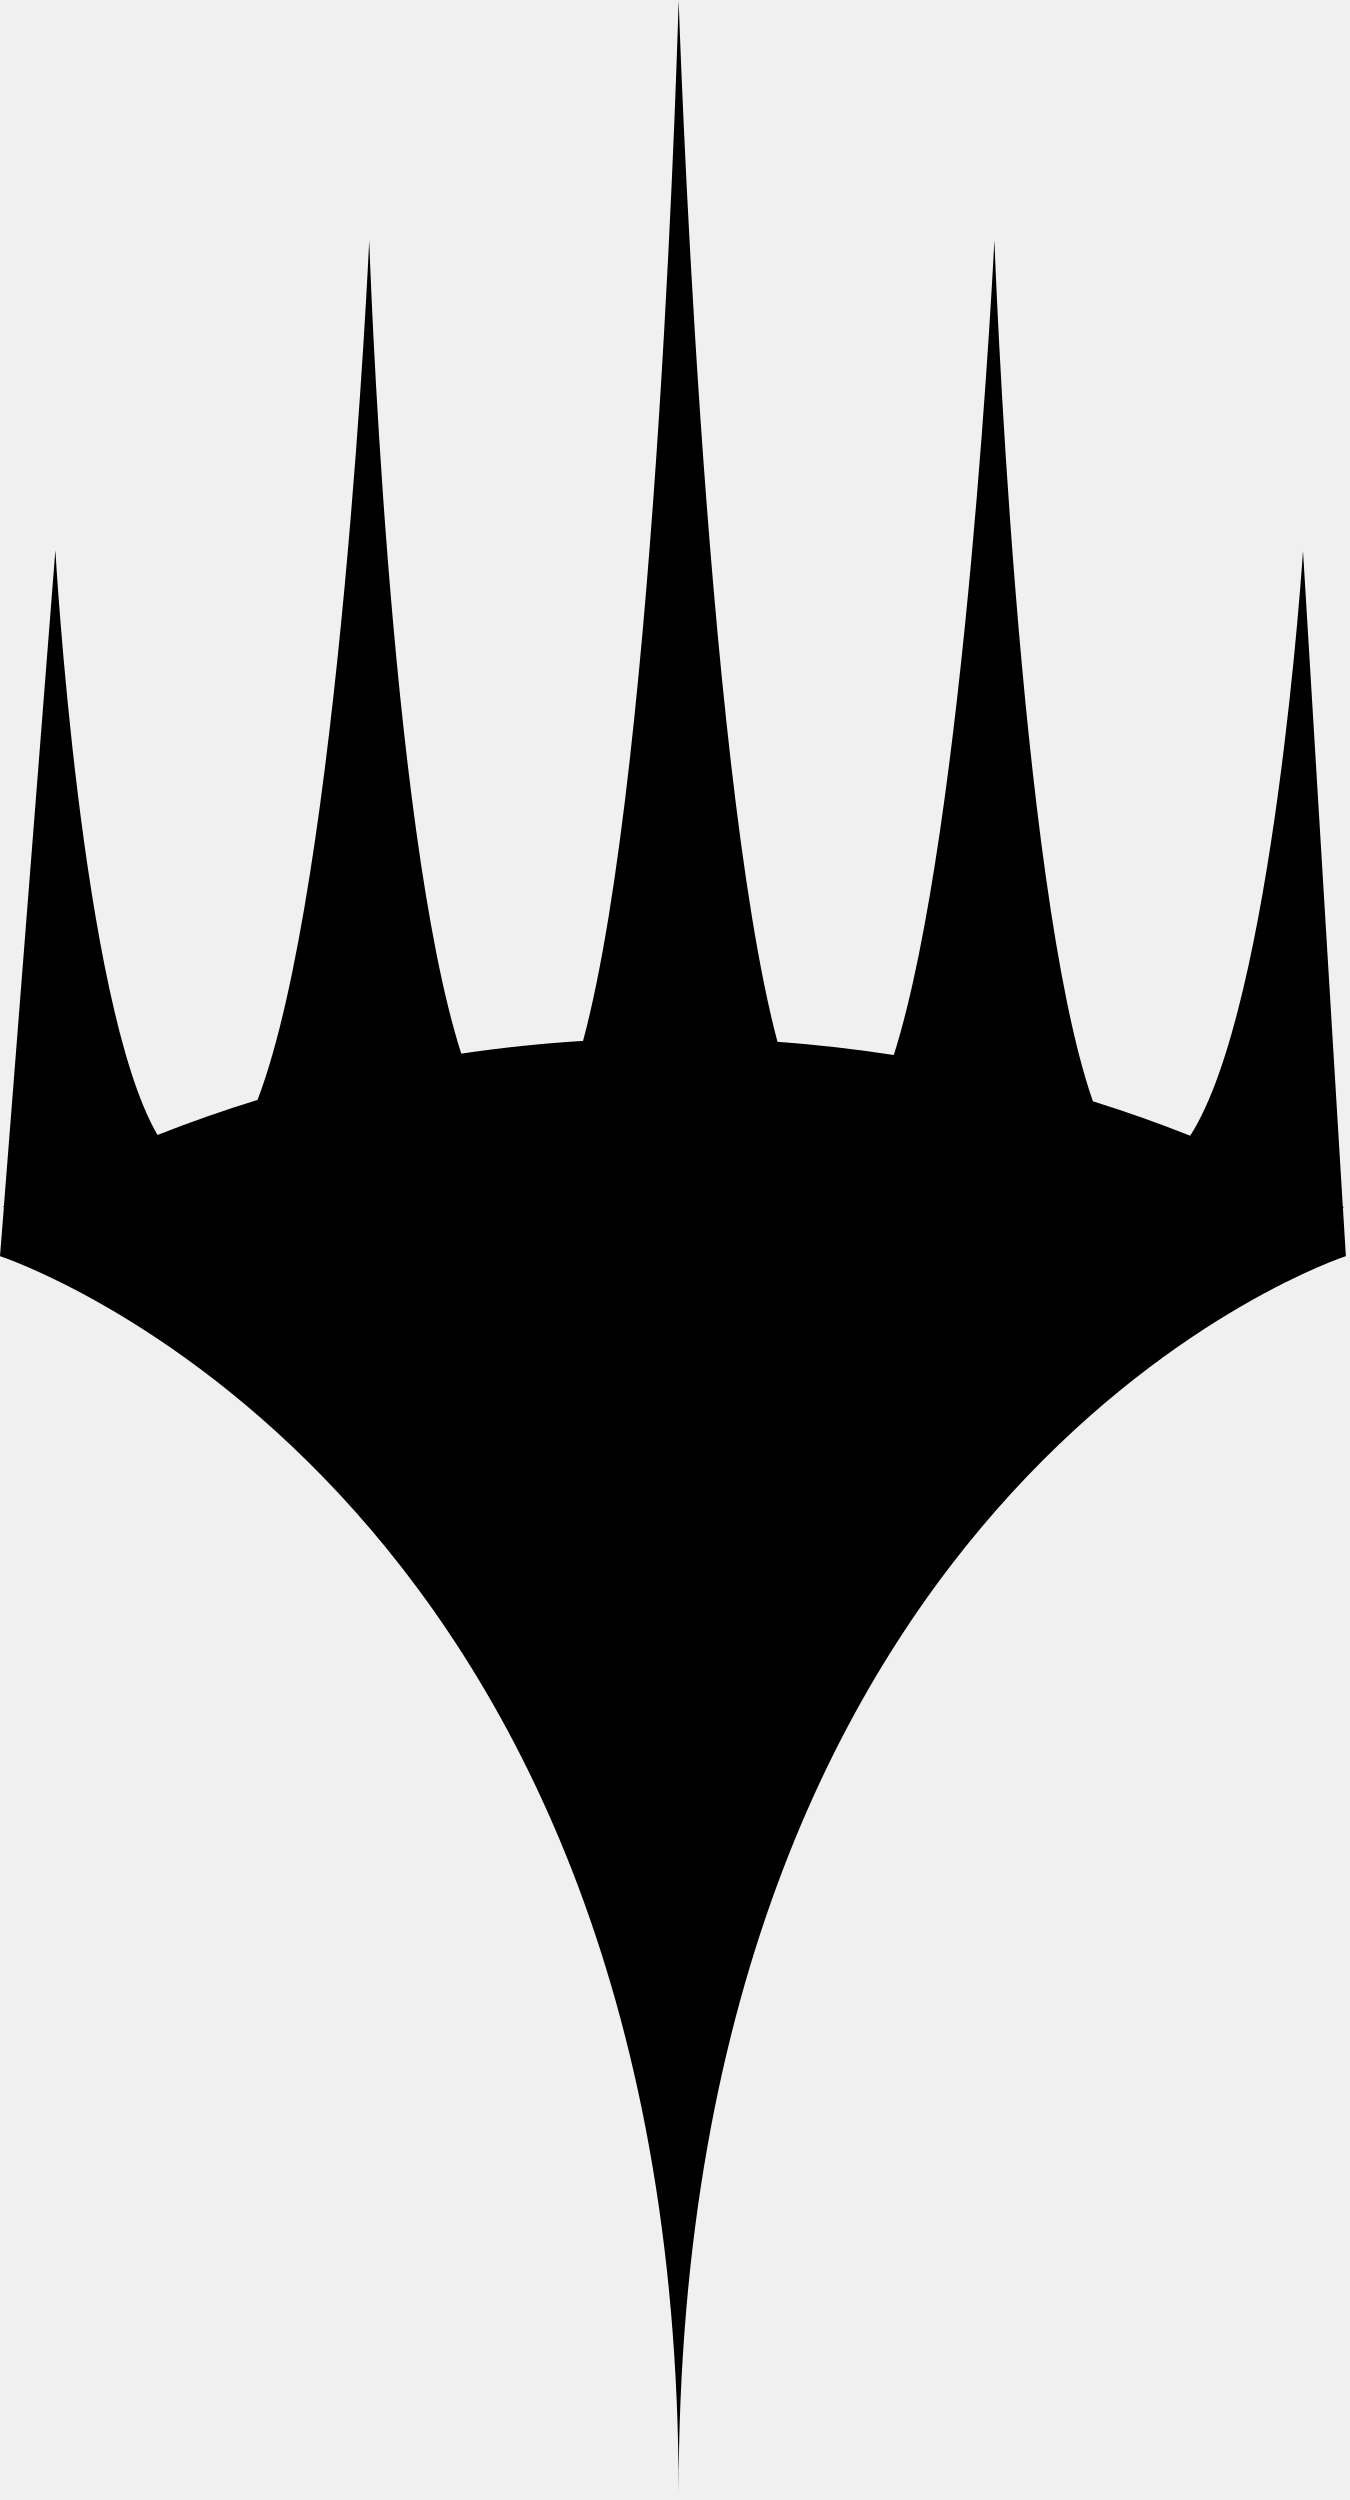
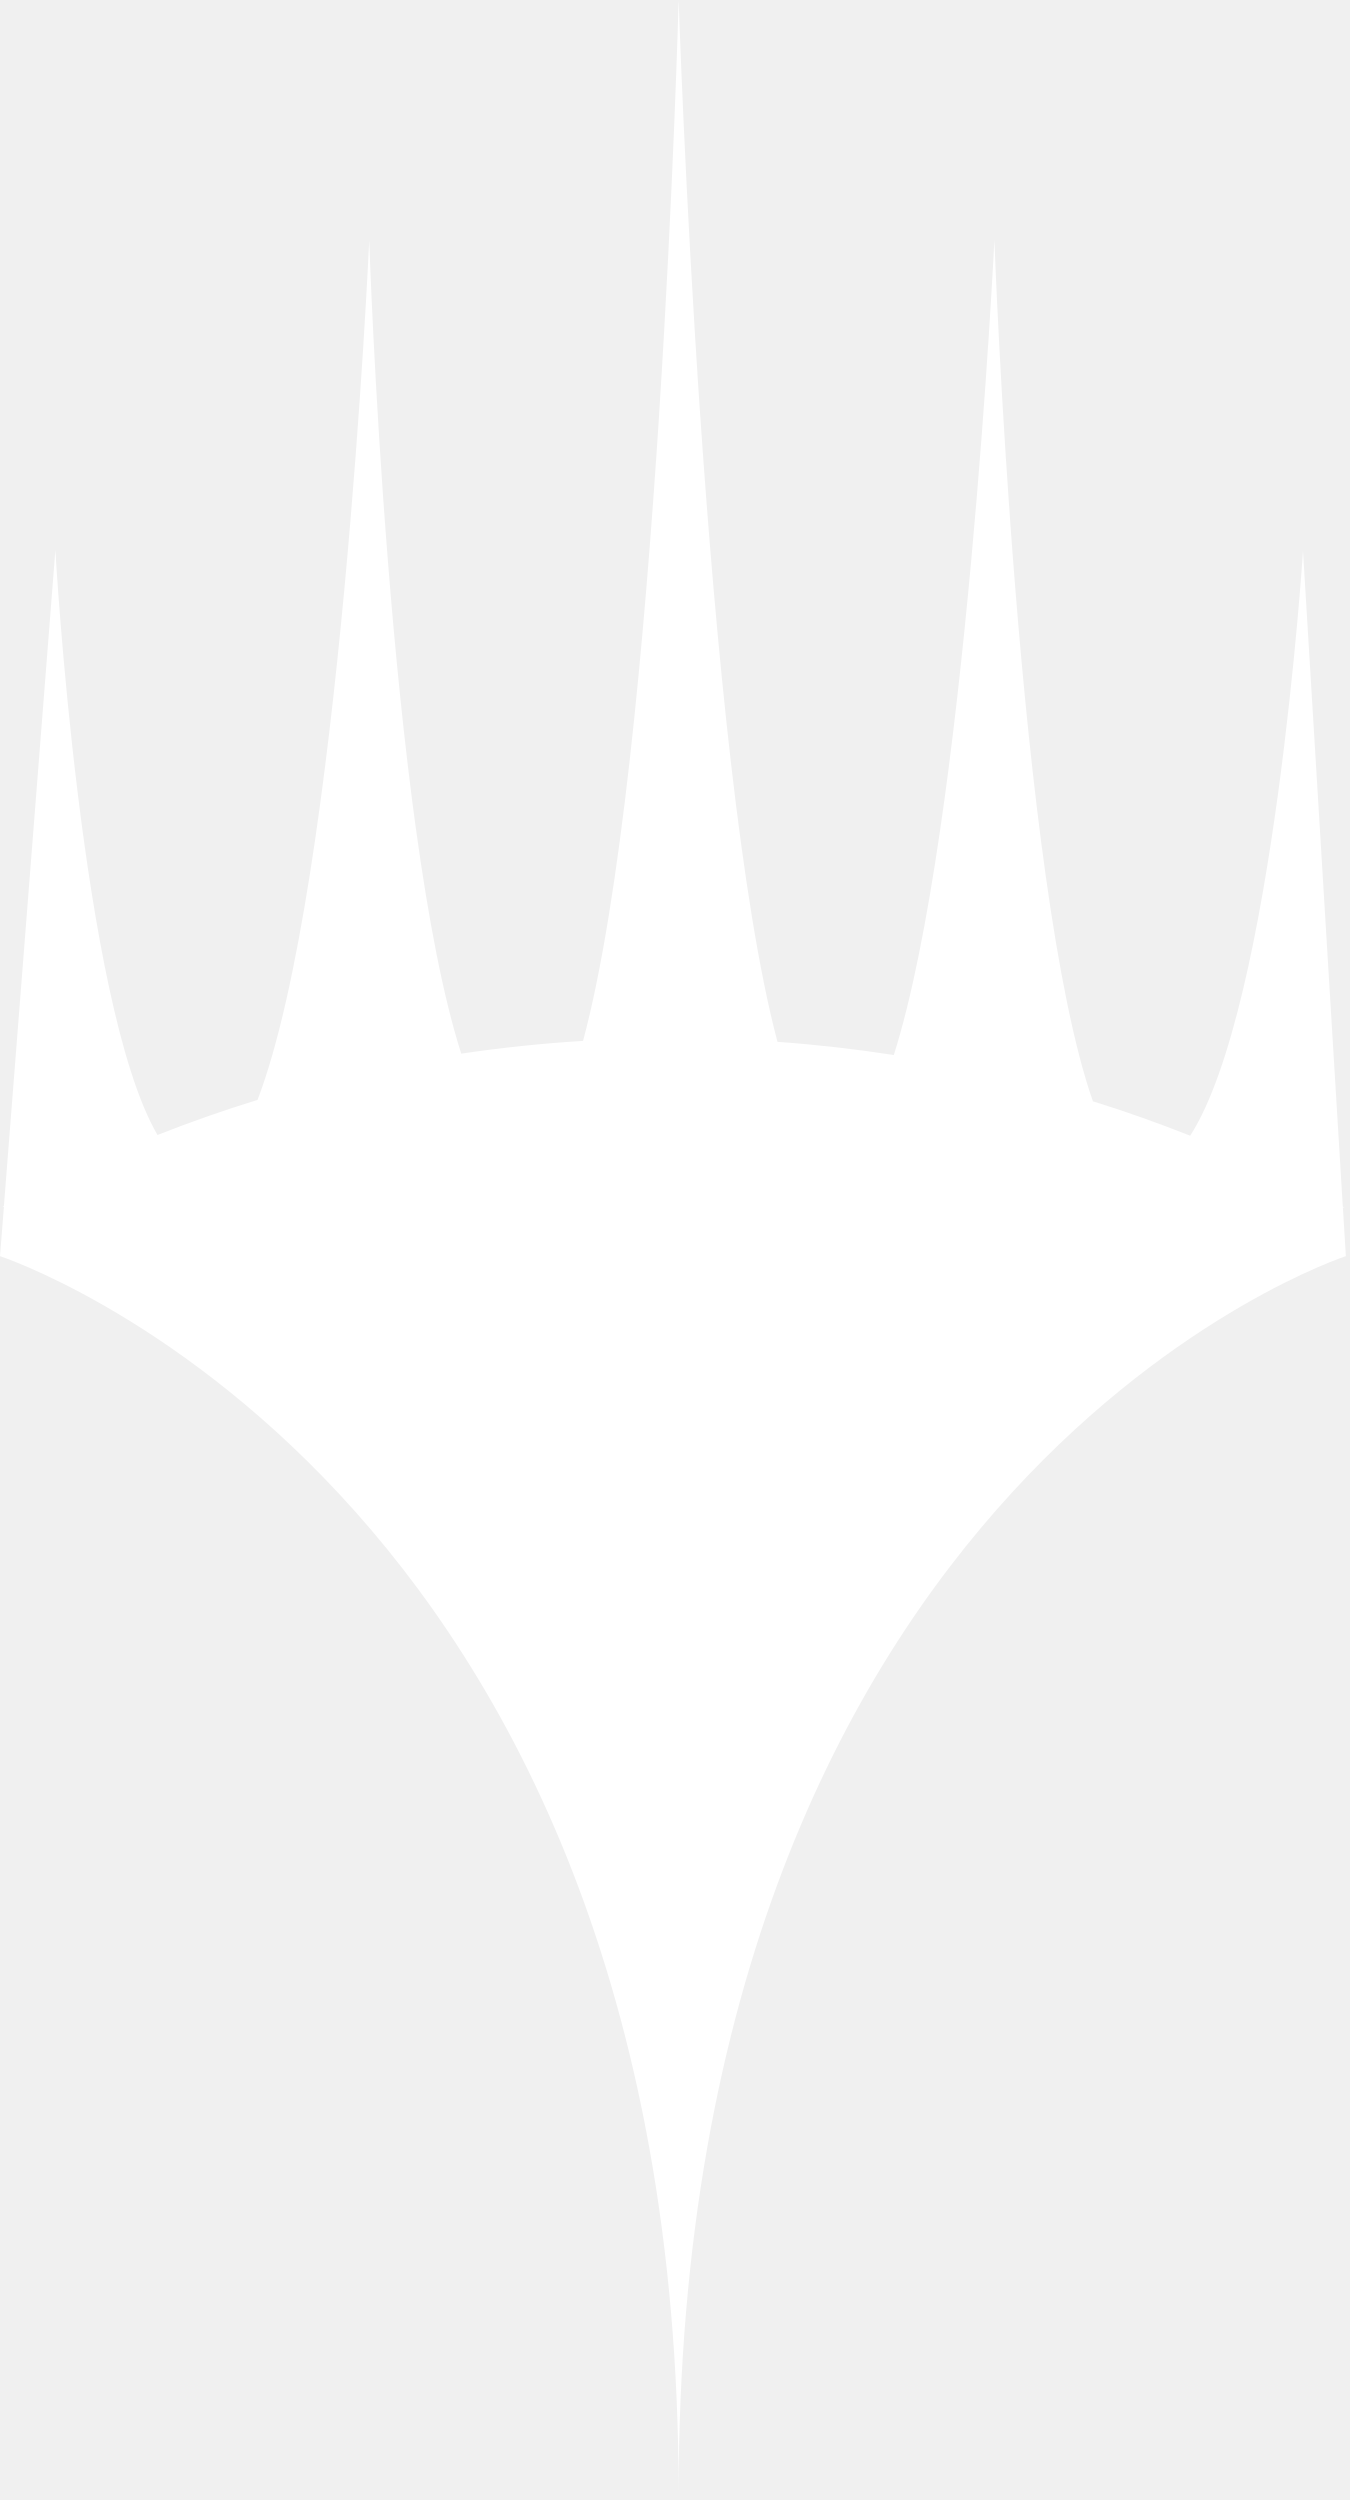
<svg xmlns="http://www.w3.org/2000/svg" viewBox="0 0 54 100">
-   <path d="M0 50.247l.156-1.969H.095l.061-.032 2.059-26.239S3.241 40.154 6.3 45.399a55.392 55.392 0 014.002-1.403c3.306-8.657 4.467-34.379 4.467-34.379s.772 23.434 3.681 32.529a56.591 56.591 0 014.872-.51C26.329 30.448 27.146 0 27.146 0s.991 30.521 3.953 41.673c1.576.114 3.127.292 4.653.528 2.873-9.06 4.024-32.597 4.024-32.597s.931 25.864 3.941 34.449c1.319.409 2.617.871 3.89 1.376 3.338-5.179 4.513-23.388 4.513-23.388l1.592 26.224.067.034h-.063l.118 1.947s-26.689 8.691-26.689 49.485c0-40.601-27.146-49.485-27.146-49.485" />
+   <path fill="white" d="M0 50.247l.156-1.969H.095l.061-.032 2.059-26.239S3.241 40.154 6.3 45.399a55.392 55.392 0 014.002-1.403c3.306-8.657 4.467-34.379 4.467-34.379s.772 23.434 3.681 32.529a56.591 56.591 0 014.872-.51C26.329 30.448 27.146 0 27.146 0s.991 30.521 3.953 41.673c1.576.114 3.127.292 4.653.528 2.873-9.06 4.024-32.597 4.024-32.597s.931 25.864 3.941 34.449c1.319.409 2.617.871 3.89 1.376 3.338-5.179 4.513-23.388 4.513-23.388l1.592 26.224.067.034h-.063l.118 1.947s-26.689 8.691-26.689 49.485c0-40.601-27.146-49.485-27.146-49.485" />
</svg>
